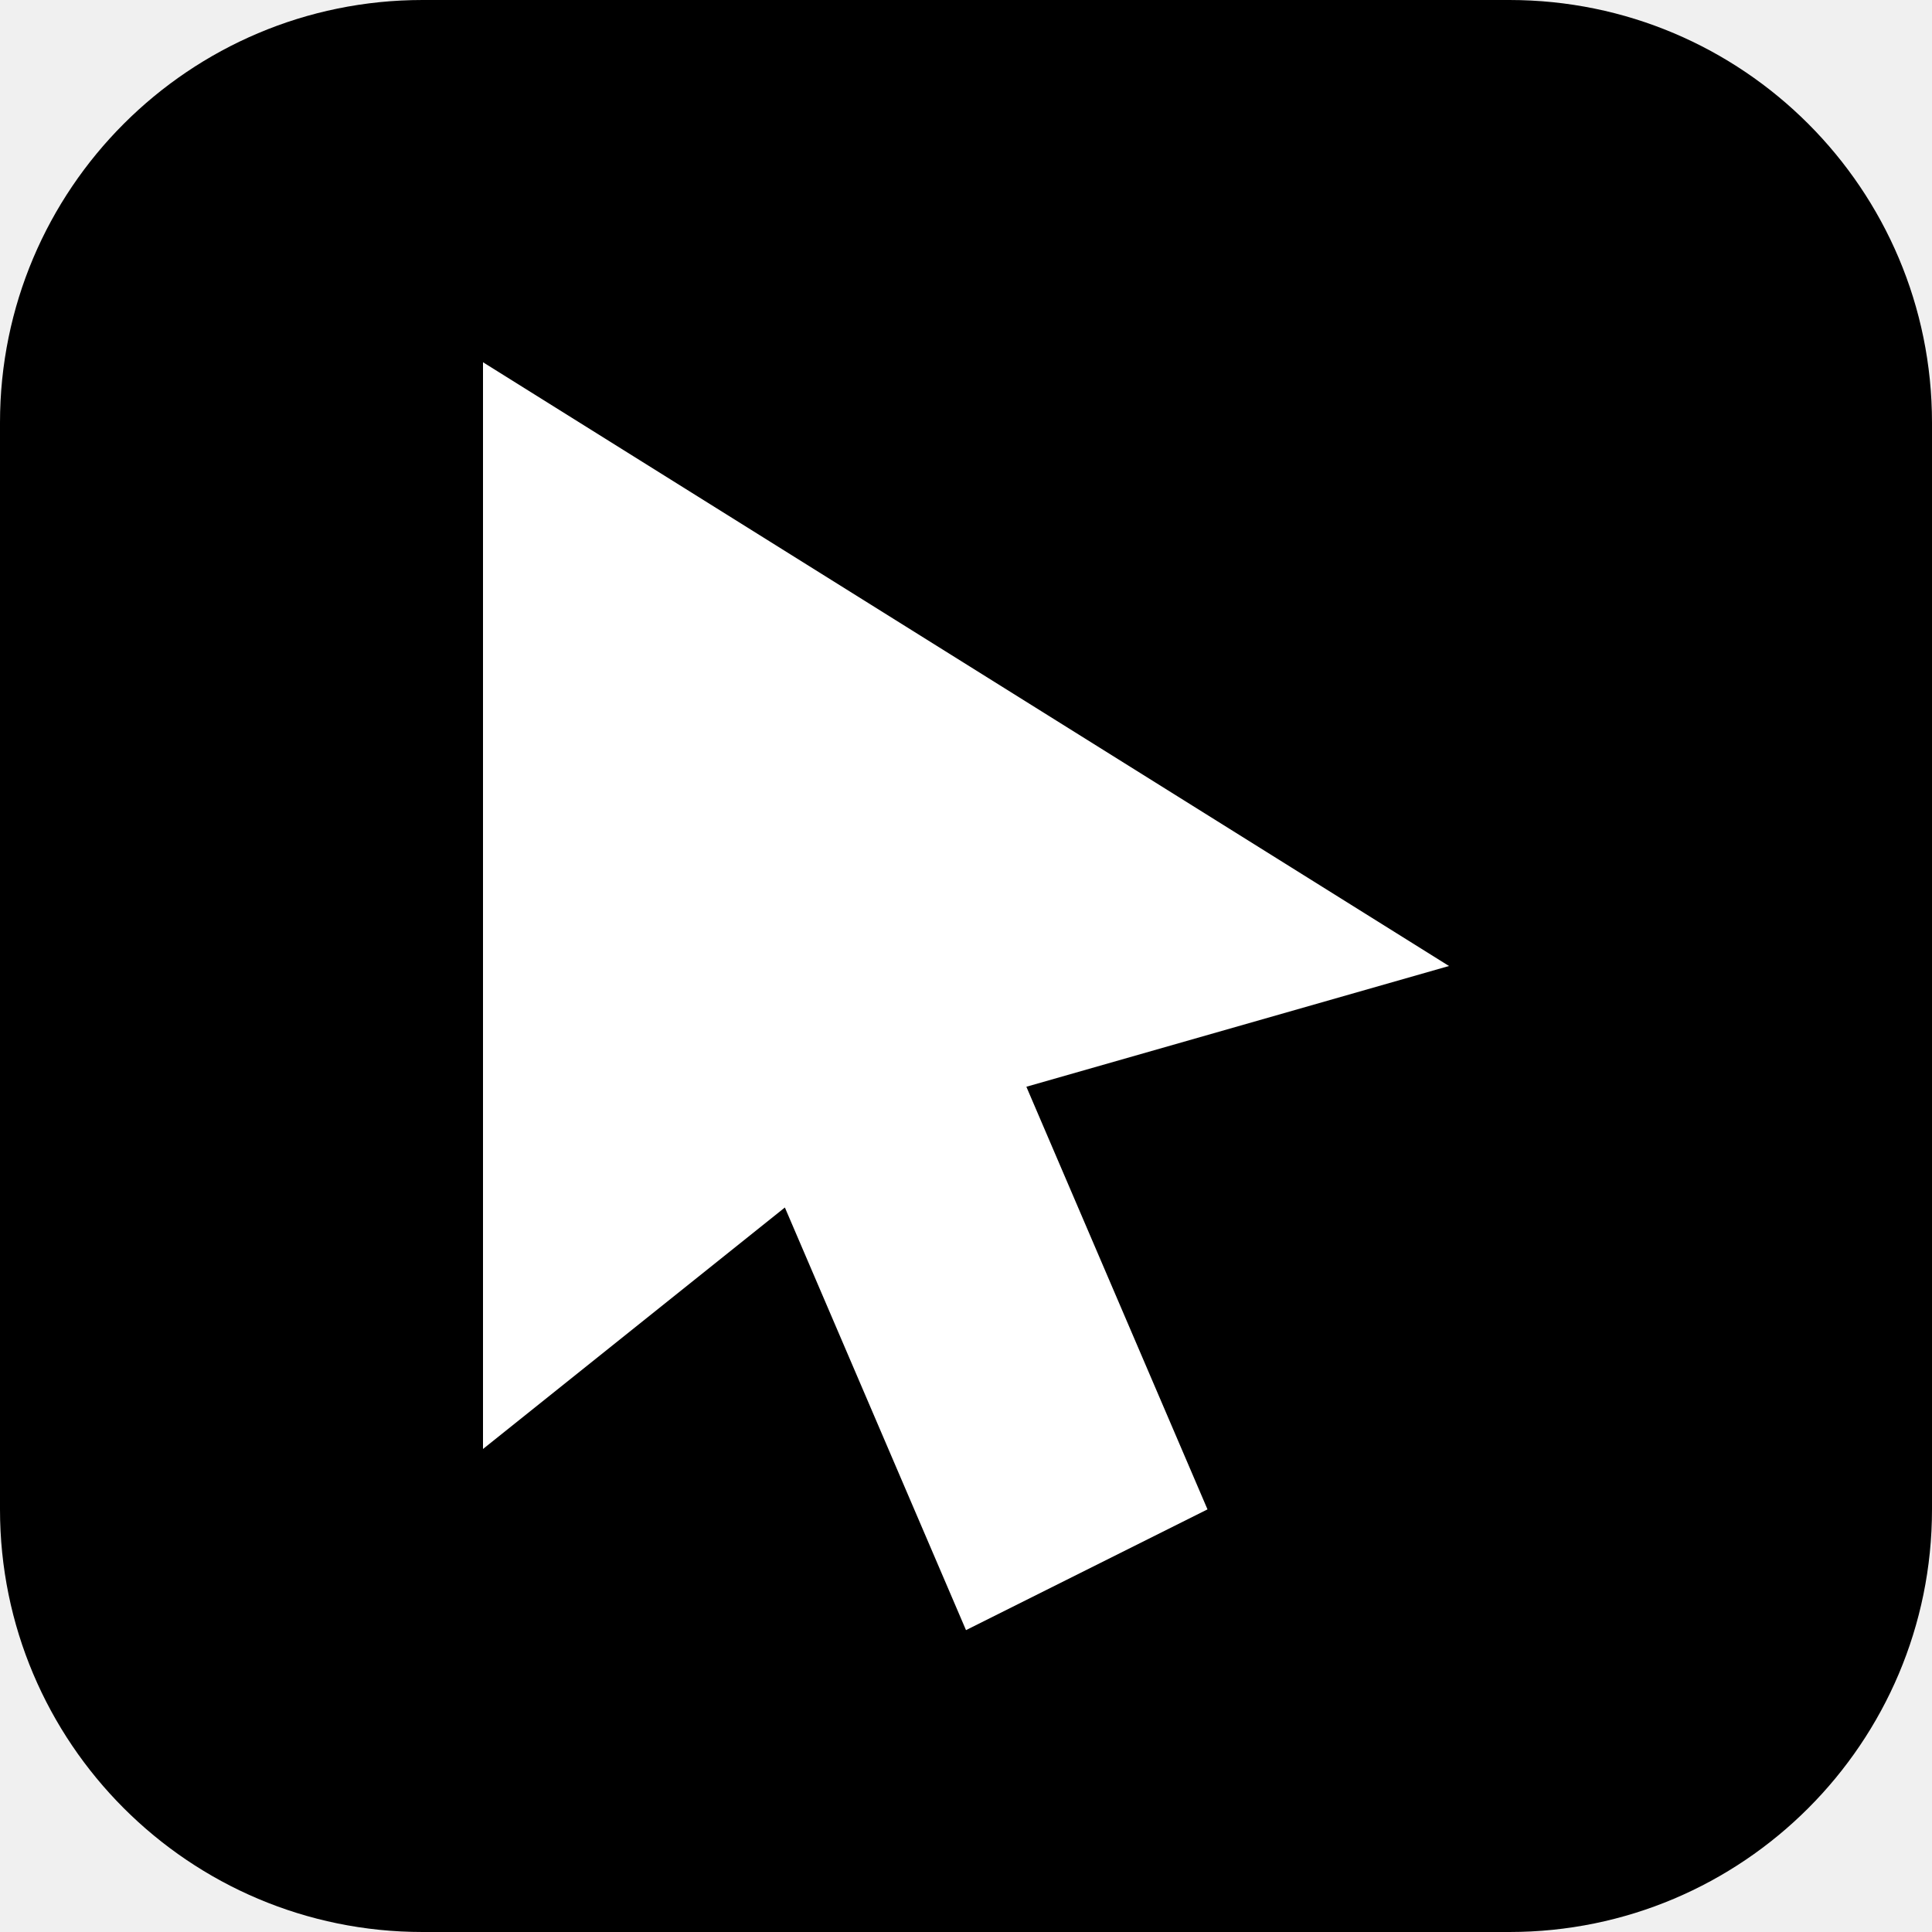
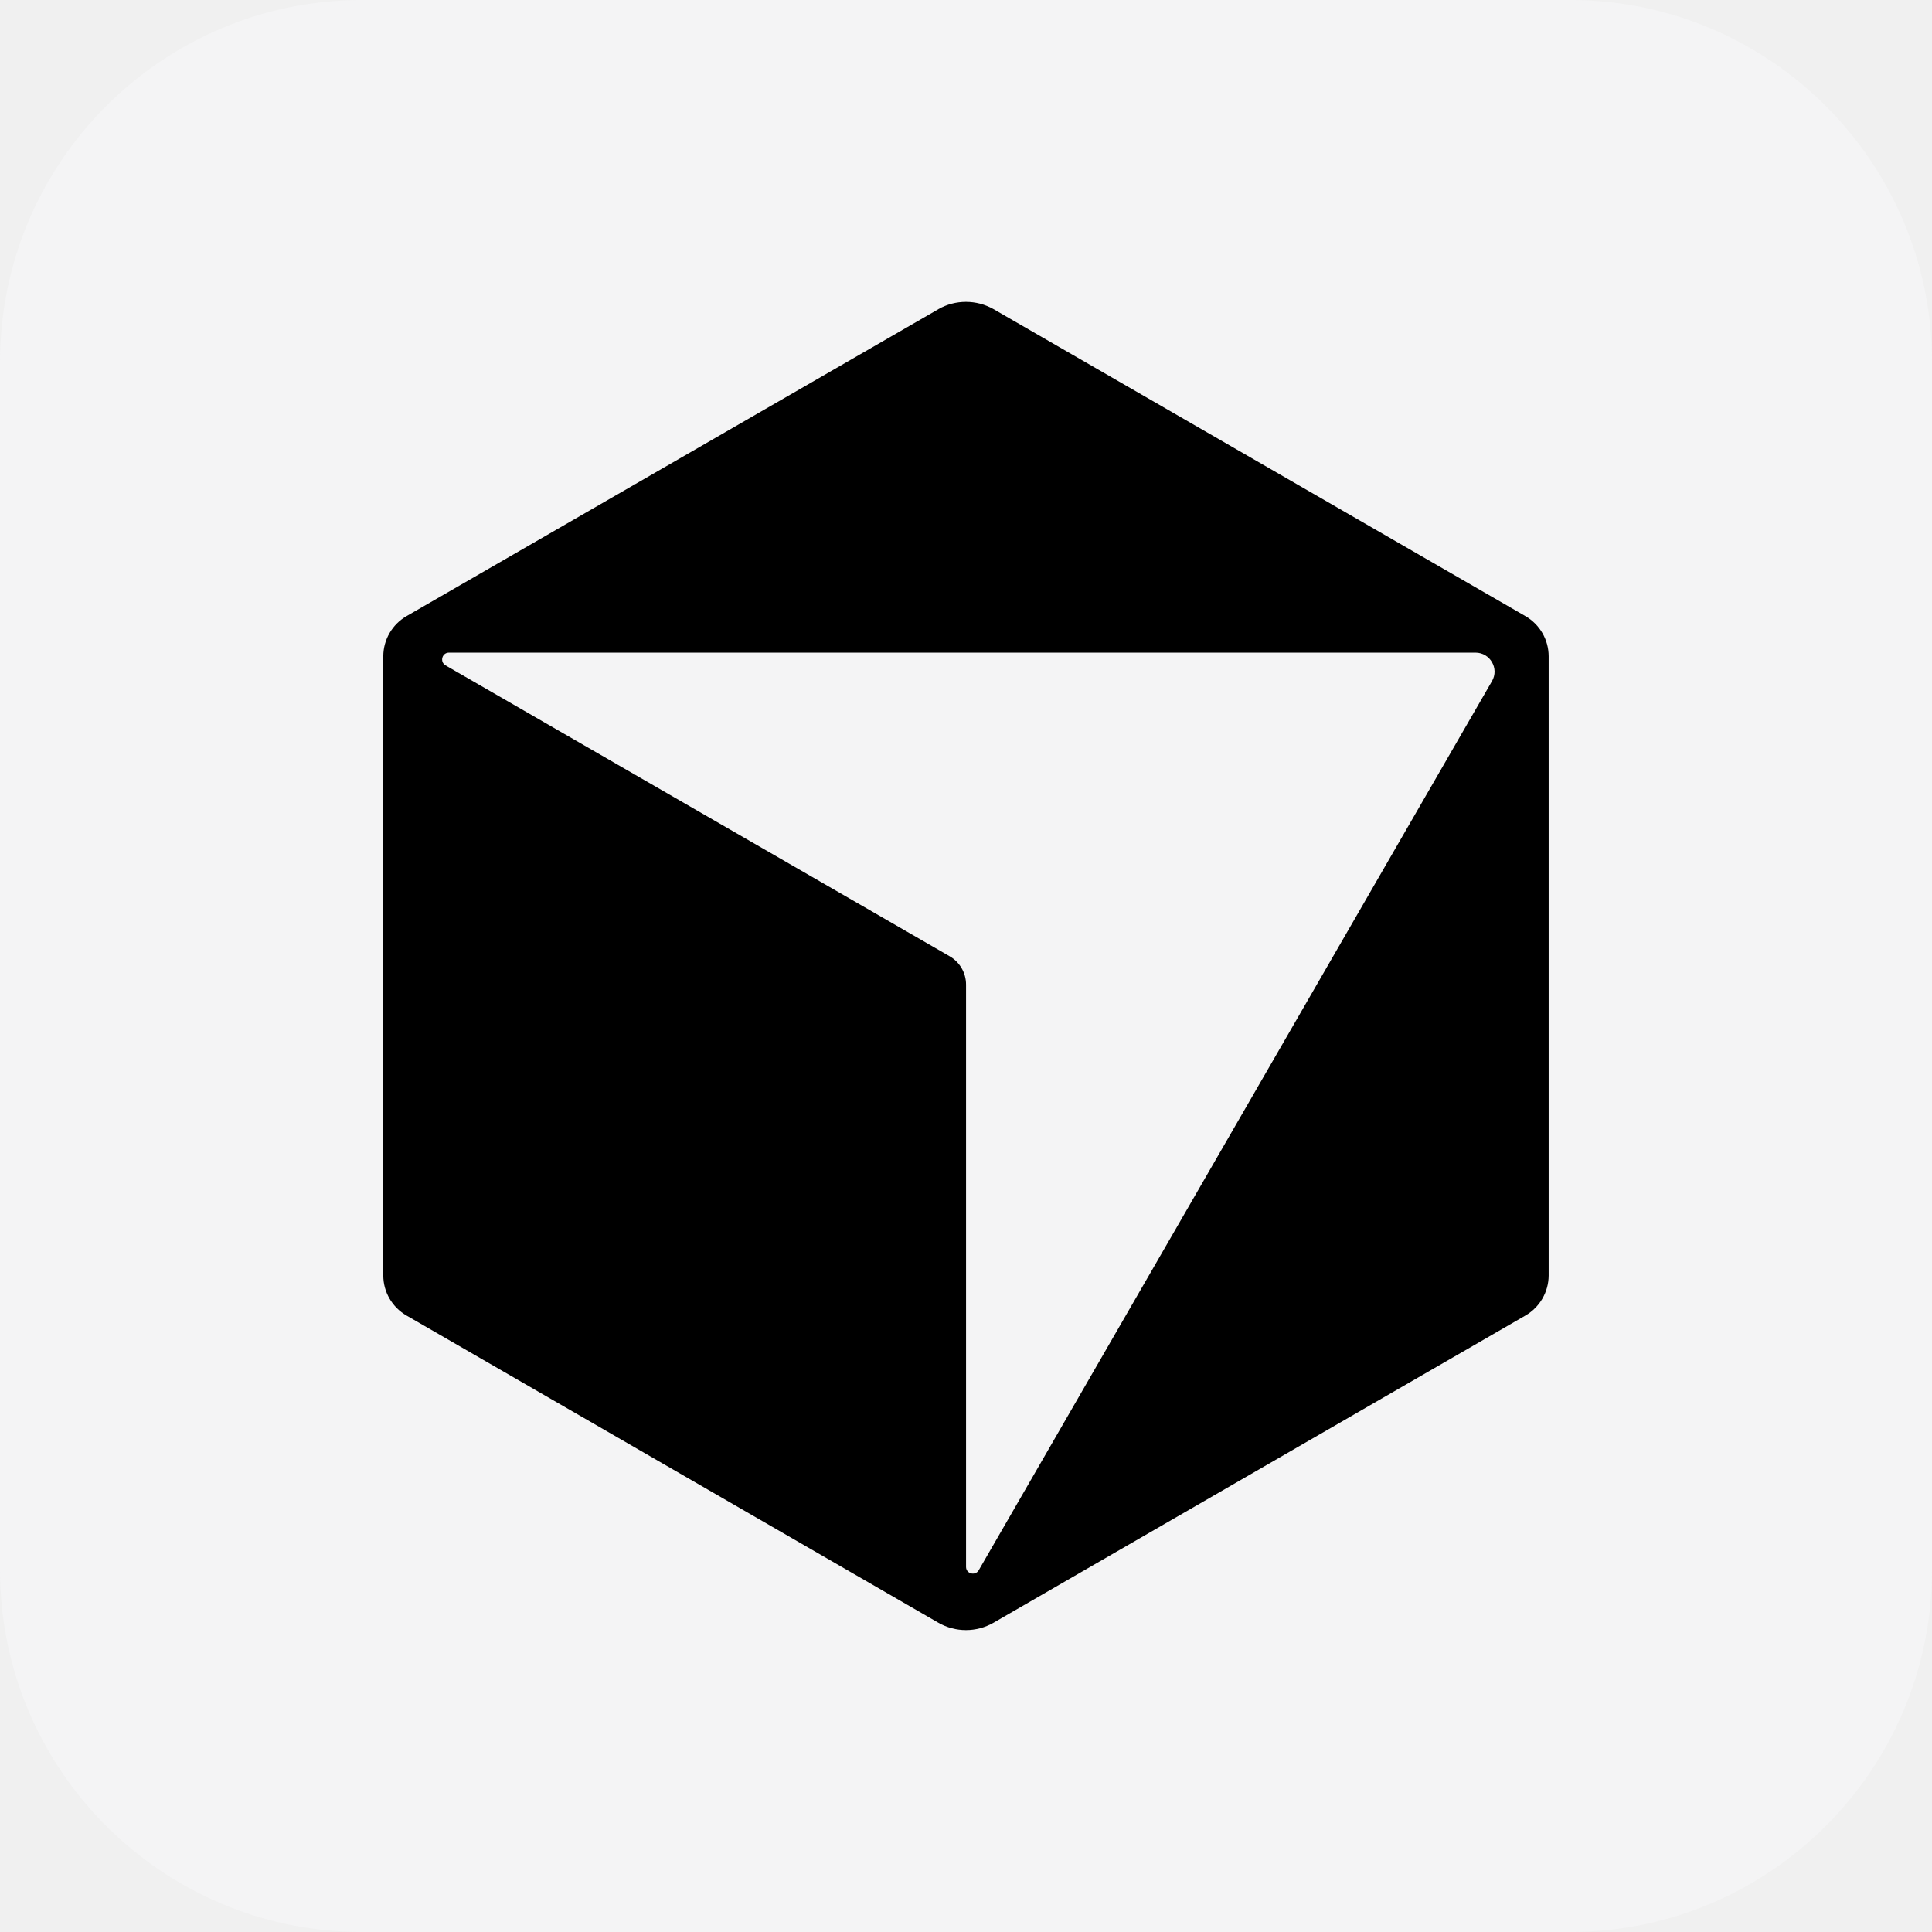
- <svg xmlns="http://www.w3.org/2000/svg" viewBox="0 0 64 64" role="img" aria-label="cursor">
-   <rect width="64" height="64" rx="14" fill="#000" />
-   <path fill="#fff" d="M16 12l32 20-14 4 6 14-8 4-6-14-10 8V12z" />
+ <svg xmlns="http://www.w3.org/2000/svg" viewBox="0 0 64 64" role="img" aria-label="Cursor">
+   <rect width="64" height="64" rx="12" fill="#F4F4F5" />
+   <svg x="10" y="10" width="44" height="44" viewBox="0 0 24 24" preserveAspectRatio="xMidYMid meet">
+     <path fill="#000000" d="M11.503.131L1.891 5.678a.84.84 0 0 0-.42.726v11.188c0 .3.162.575.42.724l9.609 5.55a1 1 0 0 0 .998 0l9.61-5.55a.84.84 0 0 0 .42-.724V6.404a.84.84 0 0 0-.42-.726L12.497.131a1.01 1.01 0 0 0-.996 0M2.657 6.338h18.55c.263 0 .43.287.297.515L12.23 22.918c-.062.107-.229.064-.229-.06V12.335a.59.59 0 0 0-.295-.51l-9.11-5.257c-.109-.063-.064-.23.061-.23" />
+   </svg>
</svg>
